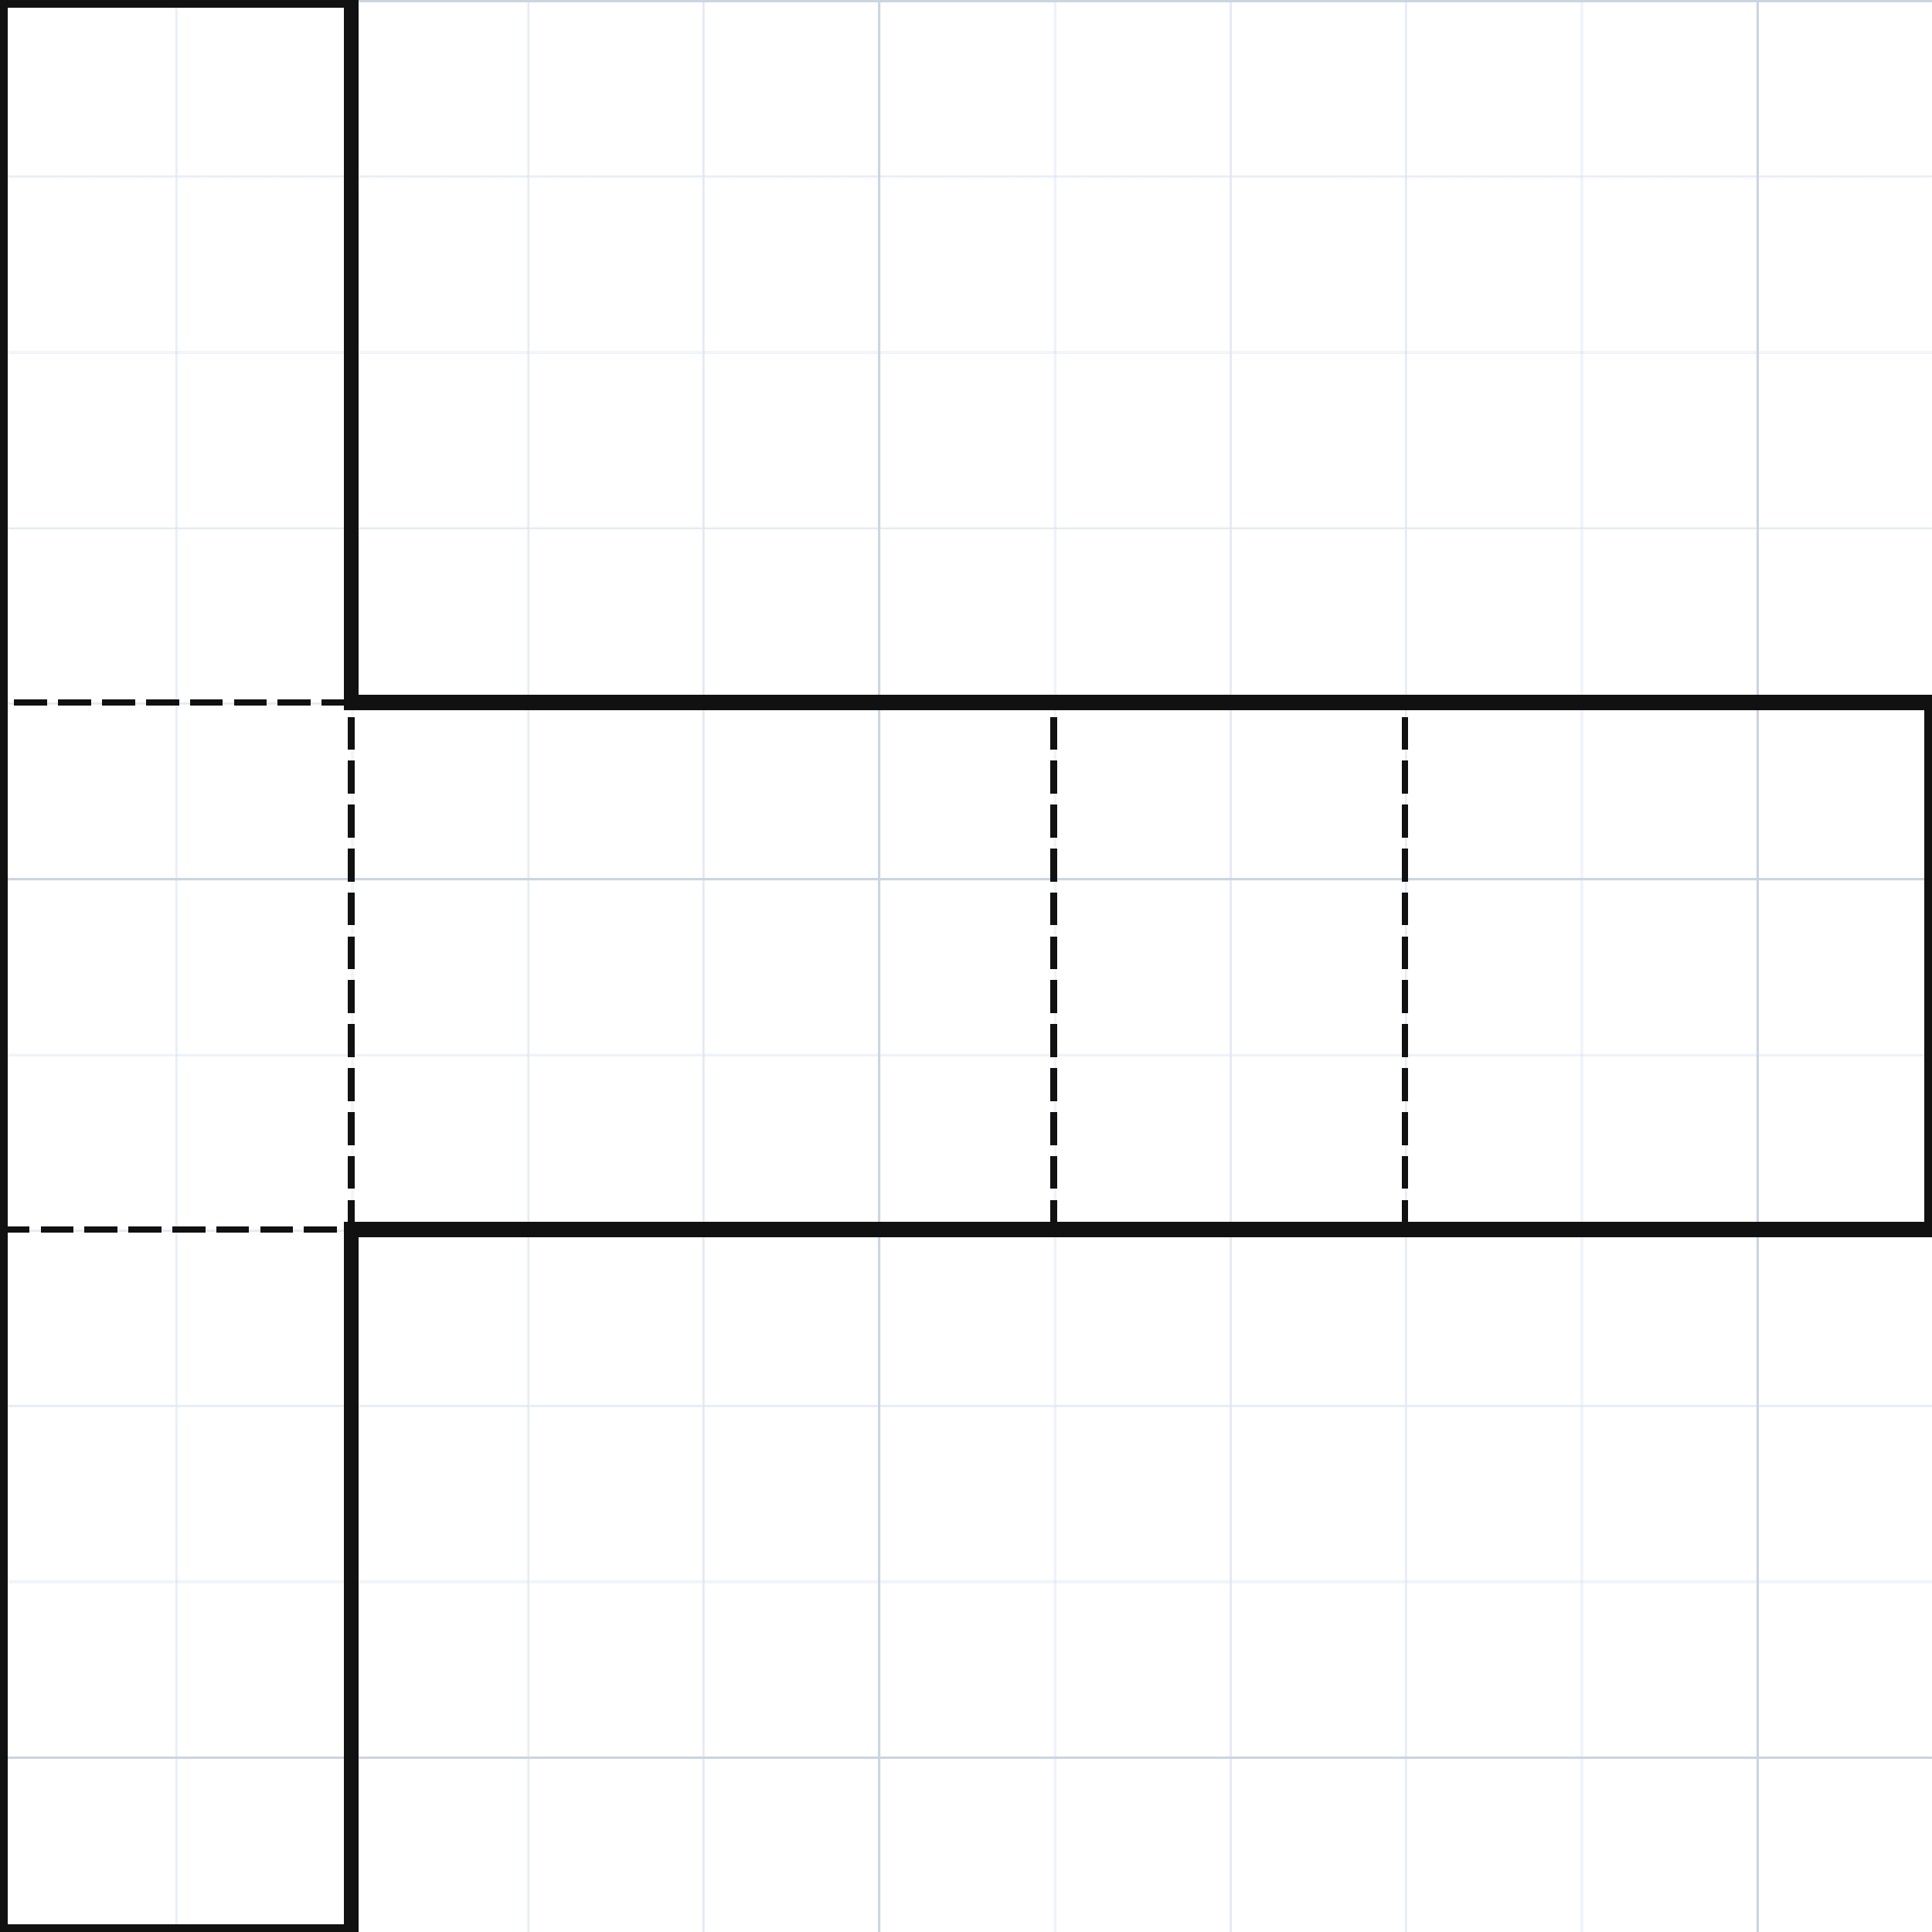
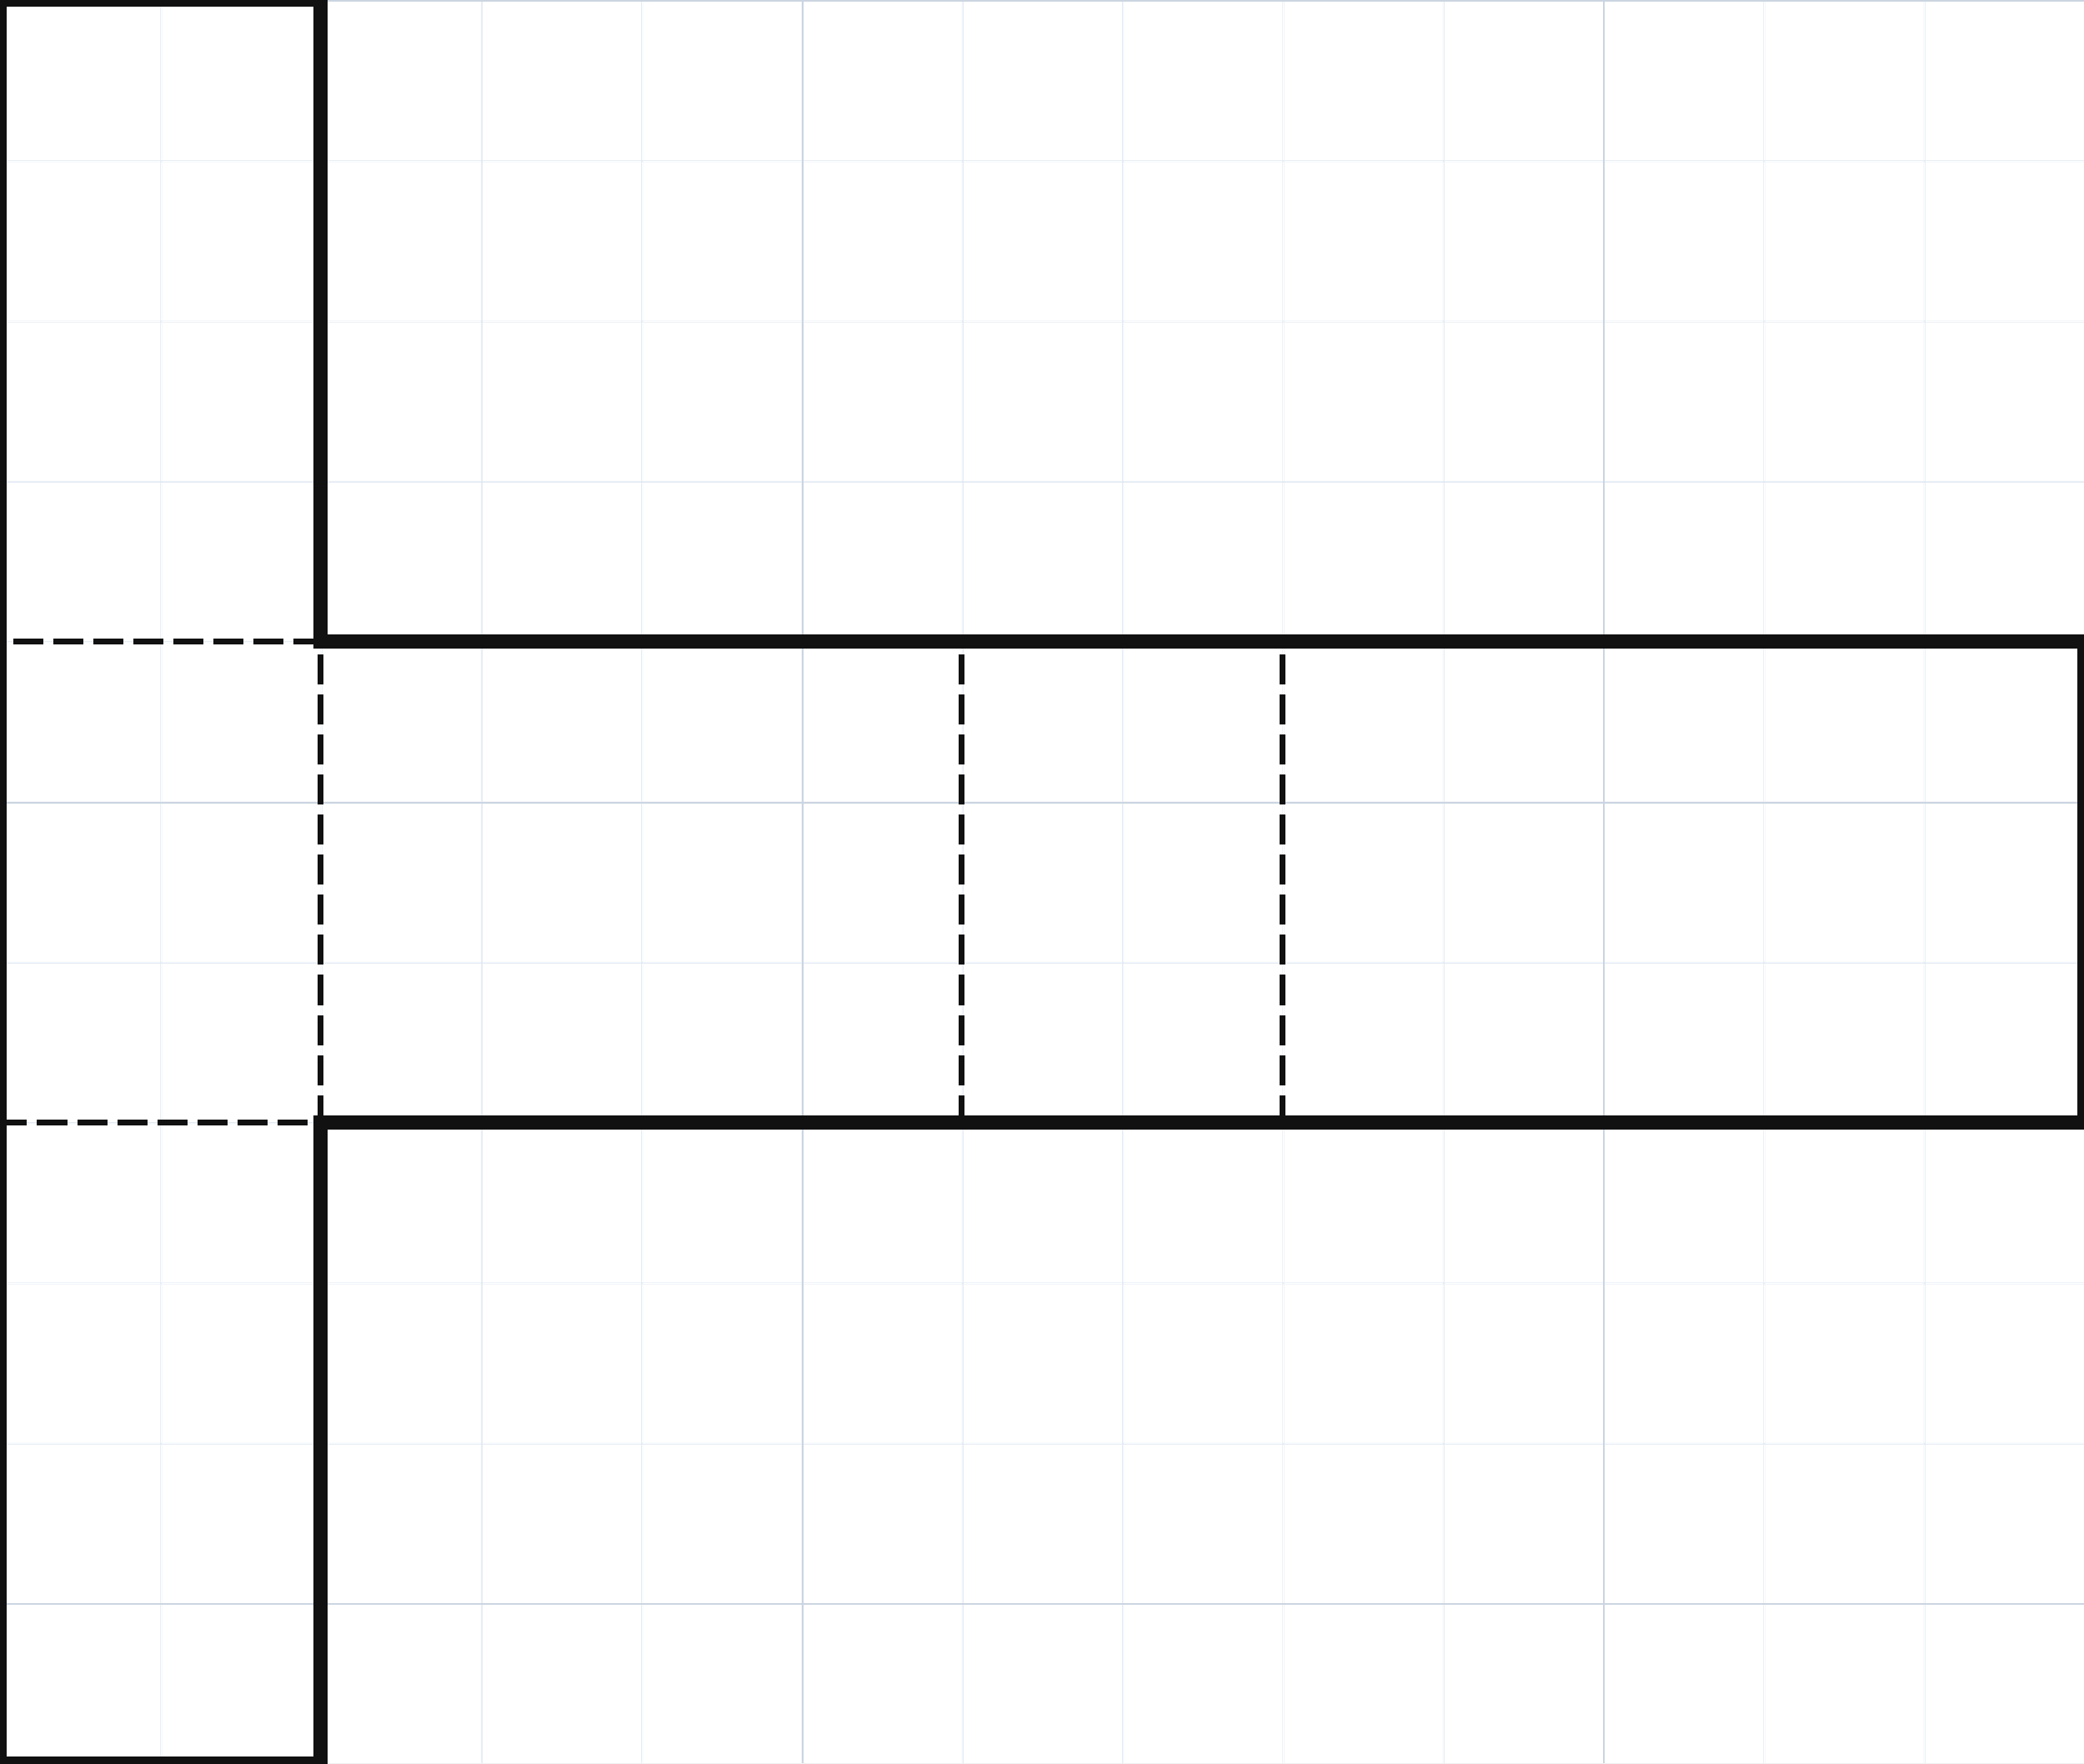
- <svg xmlns="http://www.w3.org/2000/svg" width="440" height="440" viewBox="0 0 440 440" shape-rendering="crispEdges">
+ <svg xmlns="http://www.w3.org/2000/svg" width="520" height="440" viewBox="0 0 520 440" shape-rendering="crispEdges">
  <defs>
    <pattern id="gridMinor" width="40" height="40" patternUnits="userSpaceOnUse">
      <path d="M 40 0 L 0 0 0 40" fill="none" stroke="#e2e8f0" stroke-width="1" />
    </pattern>
    <pattern id="gridMajor" width="200" height="200" patternUnits="userSpaceOnUse">
      <path d="M 200 0 L 0 0 0 200" fill="none" stroke="#cbd5e1" stroke-width="1" />
    </pattern>
  </defs>
  <rect width="100%" height="100%" fill="white" />
  <rect width="100%" height="100%" fill="url(#gridMinor)" />
  <rect width="100%" height="100%" fill="url(#gridMajor)" />
  <line x1="80" y1="160" x2="0" y2="160" stroke="#111111" stroke-width="1.5" stroke-linecap="square" stroke-dasharray="6 4" />
  <line x1="80" y1="280" x2="80" y2="160" stroke="#111111" stroke-width="1.5" stroke-linecap="square" stroke-dasharray="6 4" />
  <line x1="0" y1="280" x2="80" y2="280" stroke="#111111" stroke-width="1.5" stroke-linecap="square" stroke-dasharray="6 4" />
  <line x1="0" y1="280" x2="0" y2="160" stroke="#111111" stroke-width="3.5" stroke-linecap="square" />
  <line x1="80" y1="160" x2="240" y2="160" stroke="#111111" stroke-width="3.5" stroke-linecap="square" />
  <line x1="240" y1="280" x2="240" y2="160" stroke="#111111" stroke-width="1.5" stroke-linecap="square" stroke-dasharray="6 4" />
  <line x1="240" y1="280" x2="80" y2="280" stroke="#111111" stroke-width="3.5" stroke-linecap="square" />
  <line x1="240" y1="160" x2="320" y2="160" stroke="#111111" stroke-width="3.5" stroke-linecap="square" />
  <line x1="320" y1="280" x2="320" y2="160" stroke="#111111" stroke-width="1.5" stroke-linecap="square" stroke-dasharray="6 4" />
  <line x1="320" y1="280" x2="240" y2="280" stroke="#111111" stroke-width="3.5" stroke-linecap="square" />
-   <line x1="320" y1="160" x2="440" y2="160" stroke="#111111" stroke-width="3.5" stroke-linecap="square" />
-   <line x1="440" y1="160" x2="440" y2="280" stroke="#111111" stroke-width="3.5" stroke-linecap="square" />
-   <line x1="440" y1="280" x2="320" y2="280" stroke="#111111" stroke-width="3.5" stroke-linecap="square" />
+   <line x1="320" y1="160" x2="520" y2="160" stroke="#111111" stroke-width="3.5" stroke-linecap="square" />
+   <line x1="520" y1="160" x2="520" y2="280" stroke="#111111" stroke-width="3.5" stroke-linecap="square" />
+   <line x1="520" y1="280" x2="320" y2="280" stroke="#111111" stroke-width="3.5" stroke-linecap="square" />
  <line x1="0" y1="0" x2="80" y2="0" stroke="#111111" stroke-width="3.5" stroke-linecap="square" />
  <line x1="80" y1="0" x2="80" y2="160" stroke="#111111" stroke-width="3.5" stroke-linecap="square" />
  <line x1="0" y1="160" x2="0" y2="0" stroke="#111111" stroke-width="3.5" stroke-linecap="square" />
  <line x1="80" y1="280" x2="80" y2="440" stroke="#111111" stroke-width="3.5" stroke-linecap="square" />
  <line x1="80" y1="440" x2="0" y2="440" stroke="#111111" stroke-width="3.5" stroke-linecap="square" />
  <line x1="0" y1="440" x2="0" y2="280" stroke="#111111" stroke-width="3.5" stroke-linecap="square" />
</svg>
